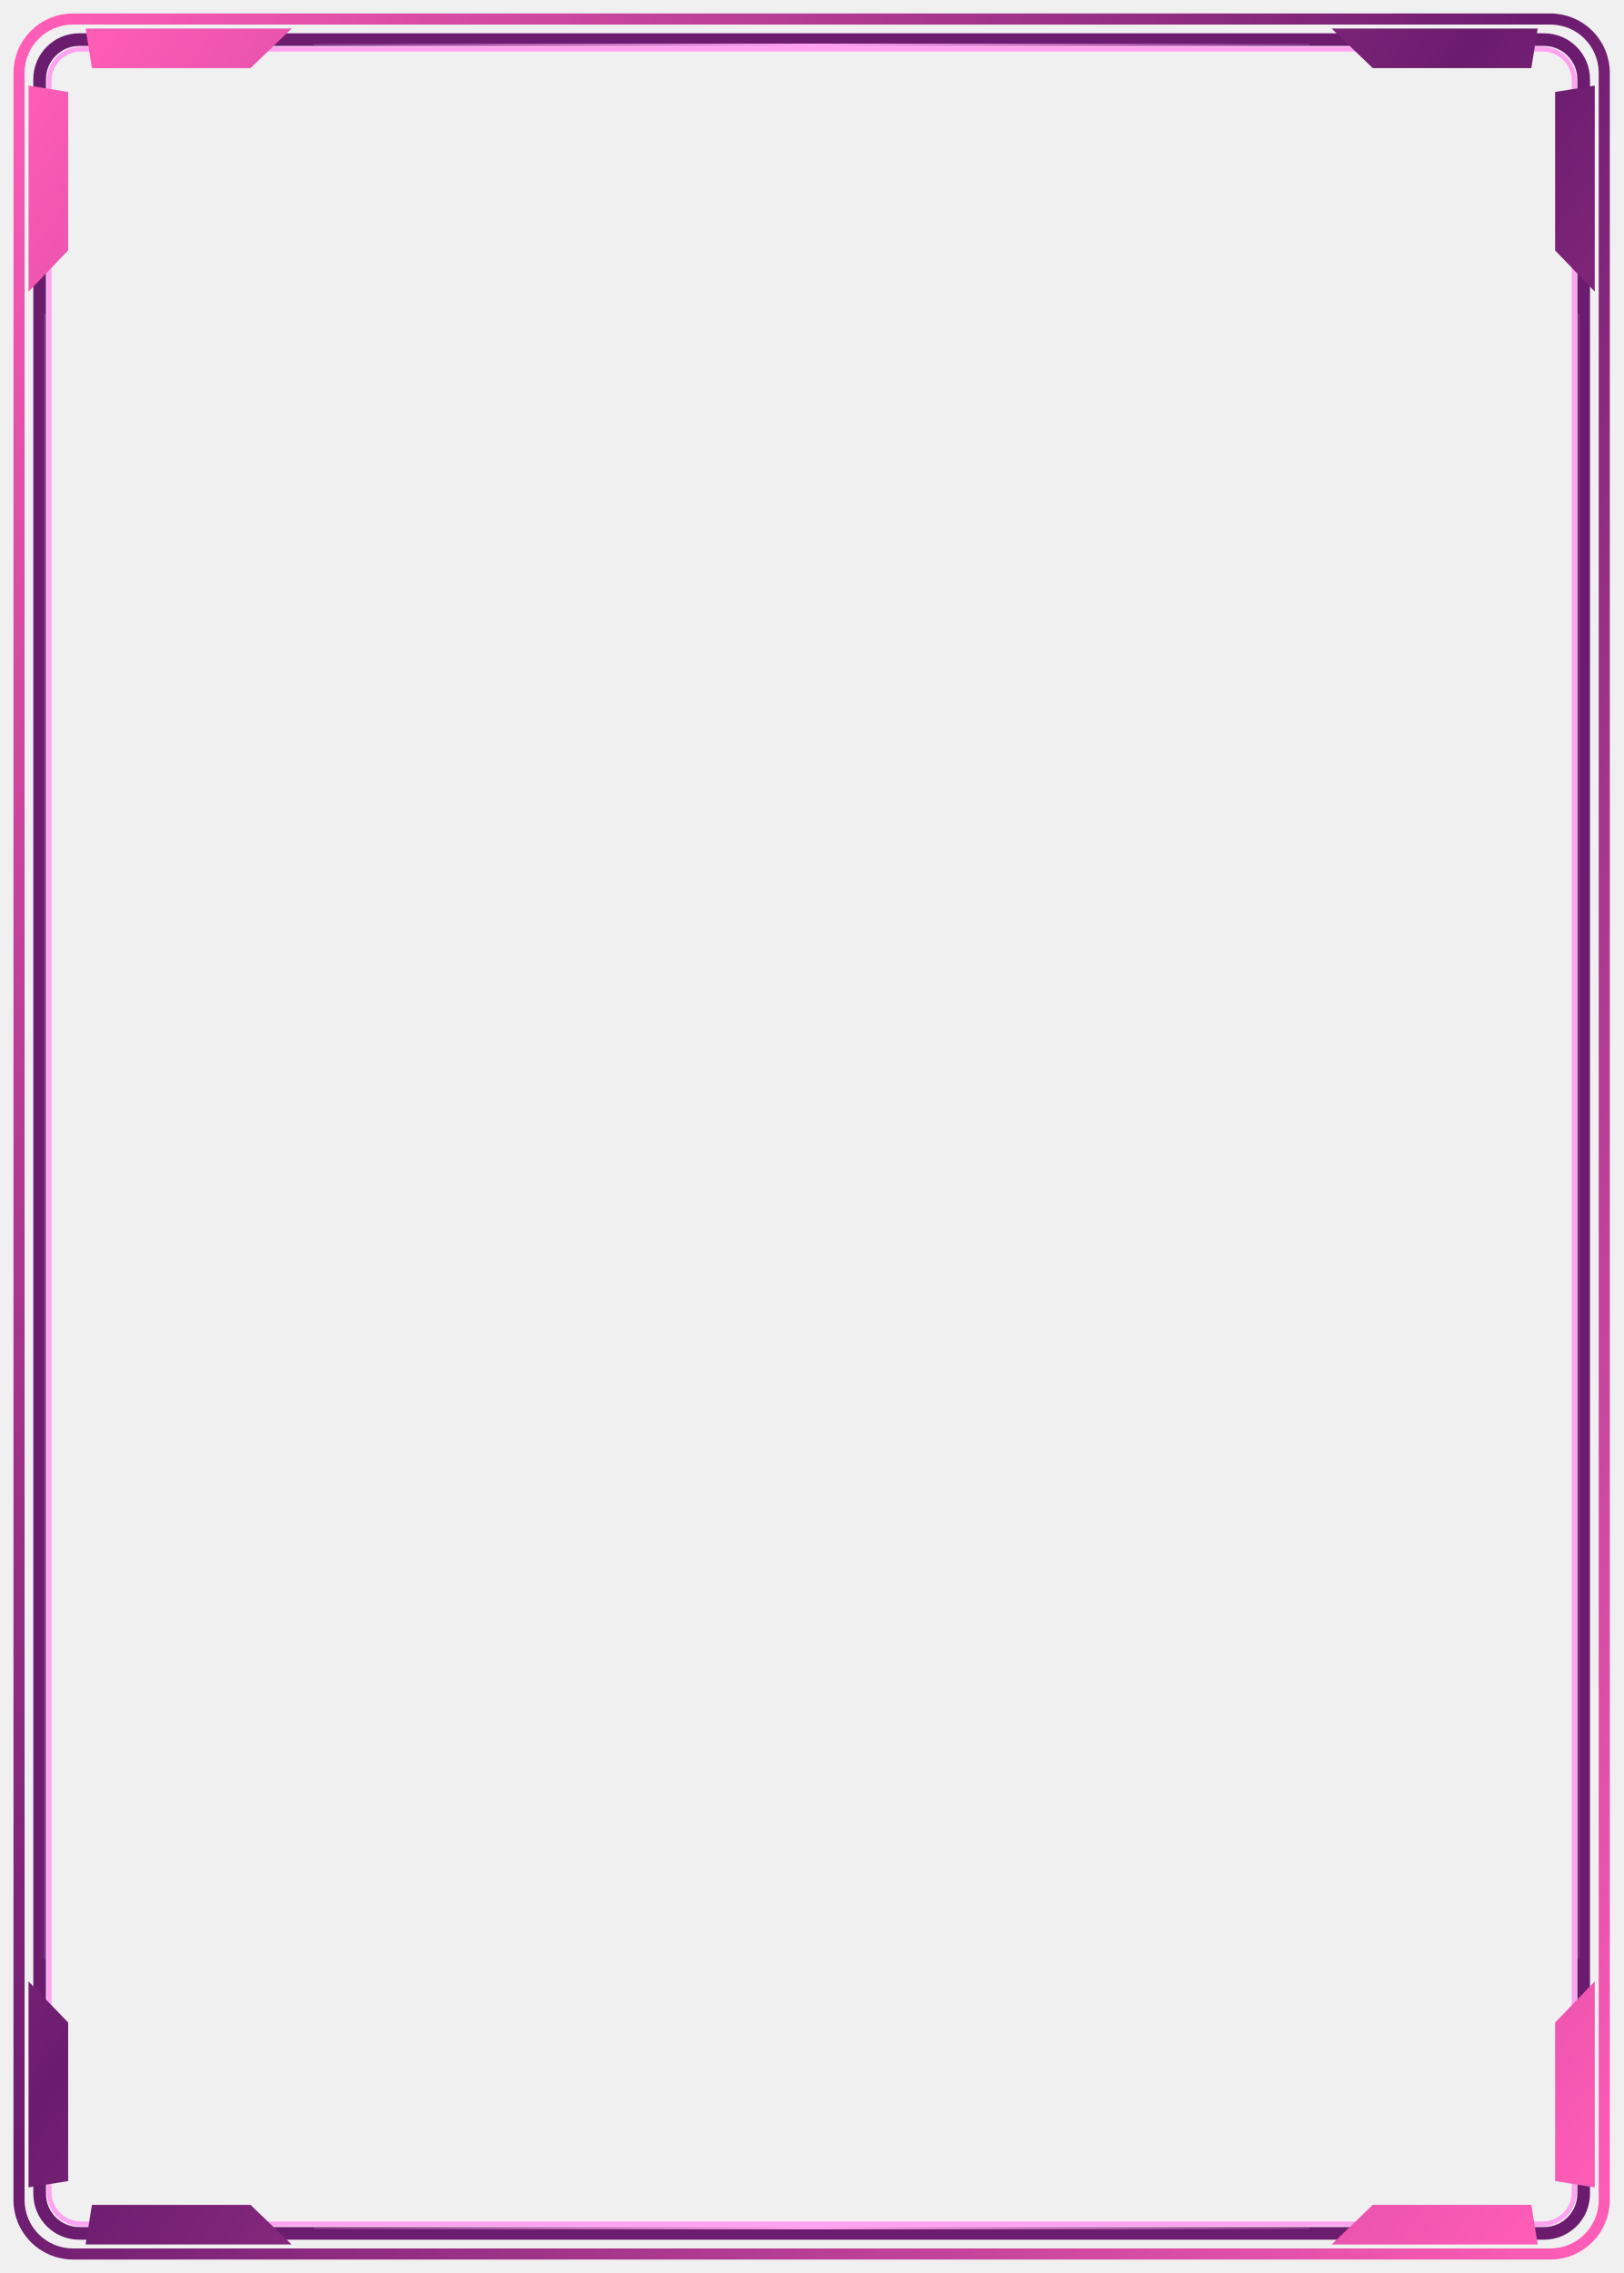
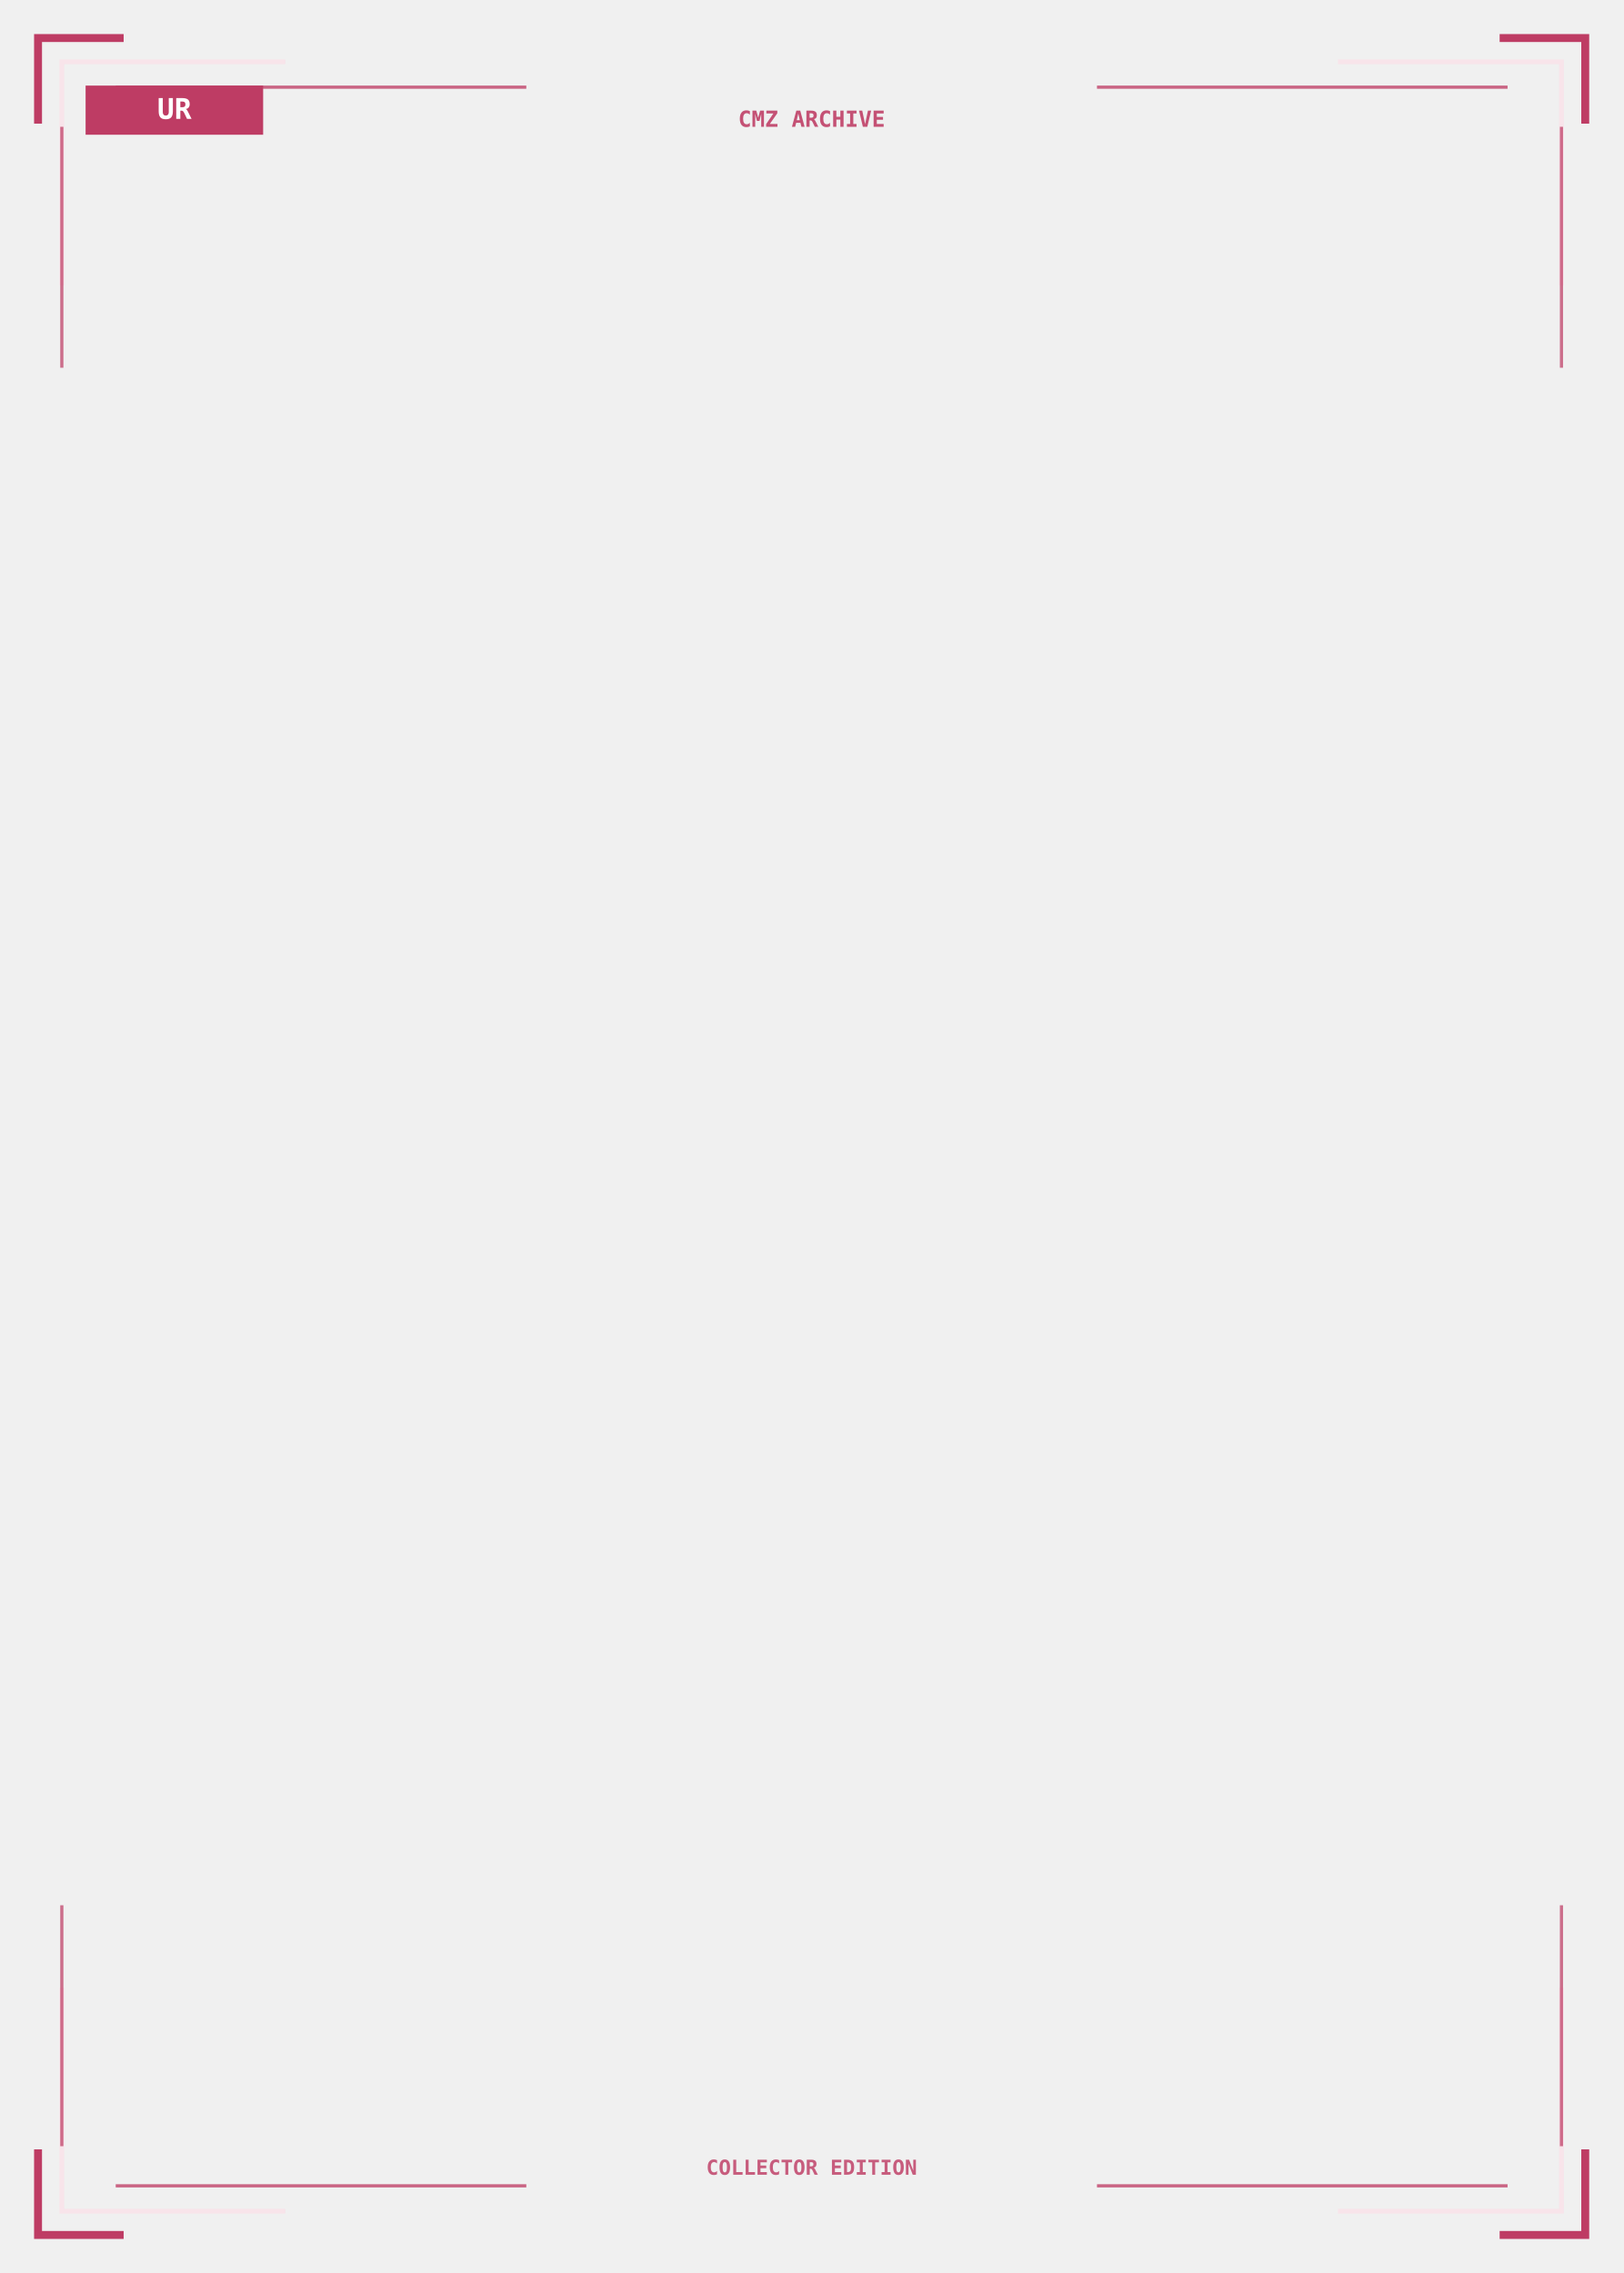
<svg xmlns="http://www.w3.org/2000/svg" width="1024" height="1434" viewBox="0 0 1024 1434">
-   <defs>
-     <linearGradient id="metal" x1="0" x2="1" y1="0" y2="1">
-       <stop stop-color="#ff5db7" />
-       <stop offset=".48" stop-color="#6b1c6f" />
-       <stop offset="1" stop-color="#ff5db7" />
-     </linearGradient>
-     <linearGradient id="accent" x1="0" x2="1">
-       <stop stop-color="#ffa2ef" stop-opacity=".15" />
-       <stop offset=".5" stop-color="#ffa2ef" />
-       <stop offset="1" stop-color="#ffa2ef" stop-opacity=".15" />
-     </linearGradient>
-   </defs>
-   <rect x="12" y="12" width="1000" height="1410" rx="34" fill="none" stroke="url(#metal)" stroke-width="7" />
-   <rect x="25" y="25" width="974" height="1384" rx="25" fill="none" stroke="#6b1c6f" stroke-width="8" />
-   <rect x="31" y="31" width="962" height="1372" rx="20" fill="none" stroke="#ffa2ef" stroke-width="3" />
-   <path d="M54 18H184L158 43H58ZM970 18H840L866 43H966ZM54 1416H184L158 1391H58ZM970 1416H840L866 1391H966Z" fill="url(#metal)" />
-   <path d="M18 54V184L43 158V58ZM1006 54V184L981 158V58ZM18 1380V1250L43 1276V1376ZM1006 1380V1250L981 1276V1376Z" fill="url(#metal)" />
-   <path d="M198 29H826M198 1405H826" fill="none" stroke="url(#accent)" stroke-width="3" />
-   <path d="M29 198V1236M995 198V1236" fill="none" stroke="url(#accent)" stroke-width="3" />
+   <path d="M24 78V24H78 M946 24H1000V78 M1000 1356V1410H946 M78 1410H24V1356" fill="none" stroke="#be3c64" stroke-width="5" />
+   <path d="M39 180V39H180 M844 39H985V180 M985 1254V1395H844 M180 1395H39V1254" fill="none" stroke="#f8e2e9" stroke-width="3" opacity=".9" />
+   <path d="M39 232V80 M985 232V80 M39 1202V1354 M985 1202V1354" fill="none" stroke="#be3c64" stroke-width="2" opacity=".72" />
+   <path d="M73 55H332 M692 55H951 M73 1379H332 M692 1379H951" fill="none" stroke="#be3c64" stroke-width="2" opacity=".78" />
+   <rect x="54" y="54" width="112" height="31" fill="#be3c64" />
+   <text x="110" y="75" text-anchor="middle" fill="#ffffff" font-family="monospace" font-size="18" font-weight="700">UR</text>
+   <text x="512" y="80" text-anchor="middle" fill="#be3c64" font-family="monospace" font-size="14" font-weight="700" opacity=".88">CMZ ARCHIVE</text>
+   <text x="512" y="1372" text-anchor="middle" fill="#be3c64" font-family="monospace" font-size="13" font-weight="700" opacity=".82">COLLECTOR EDITION</text>
</svg>
